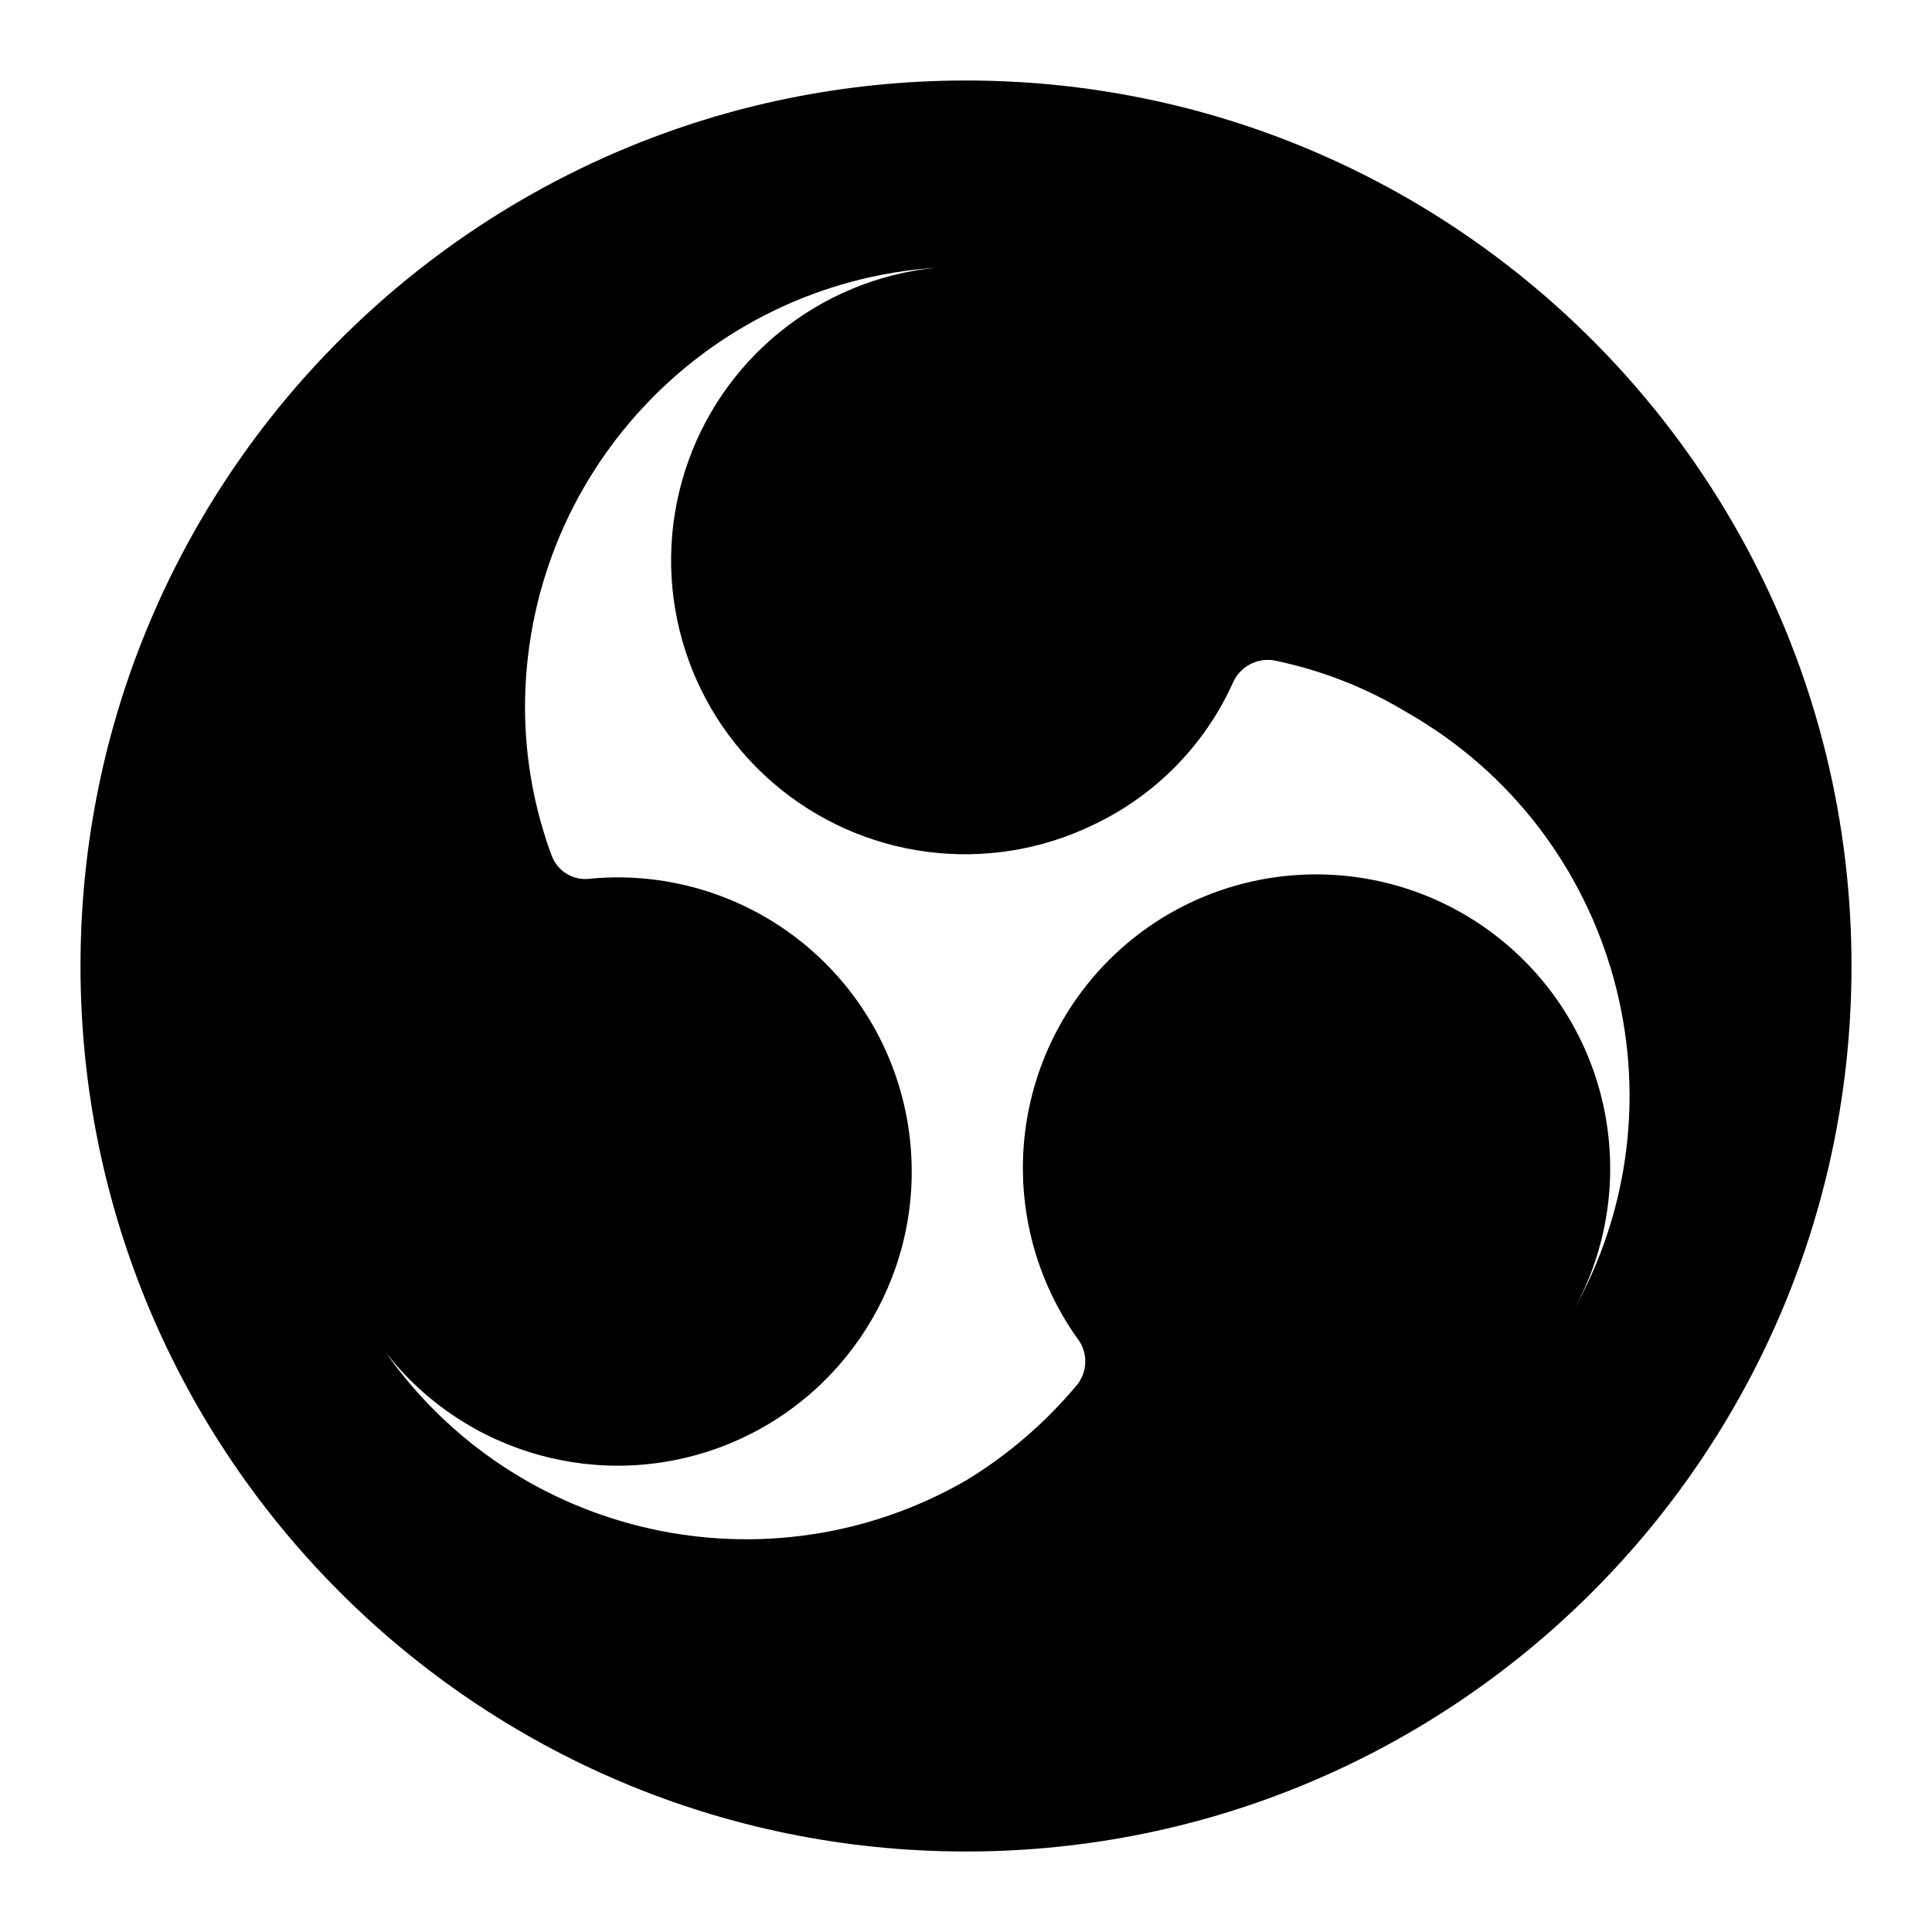
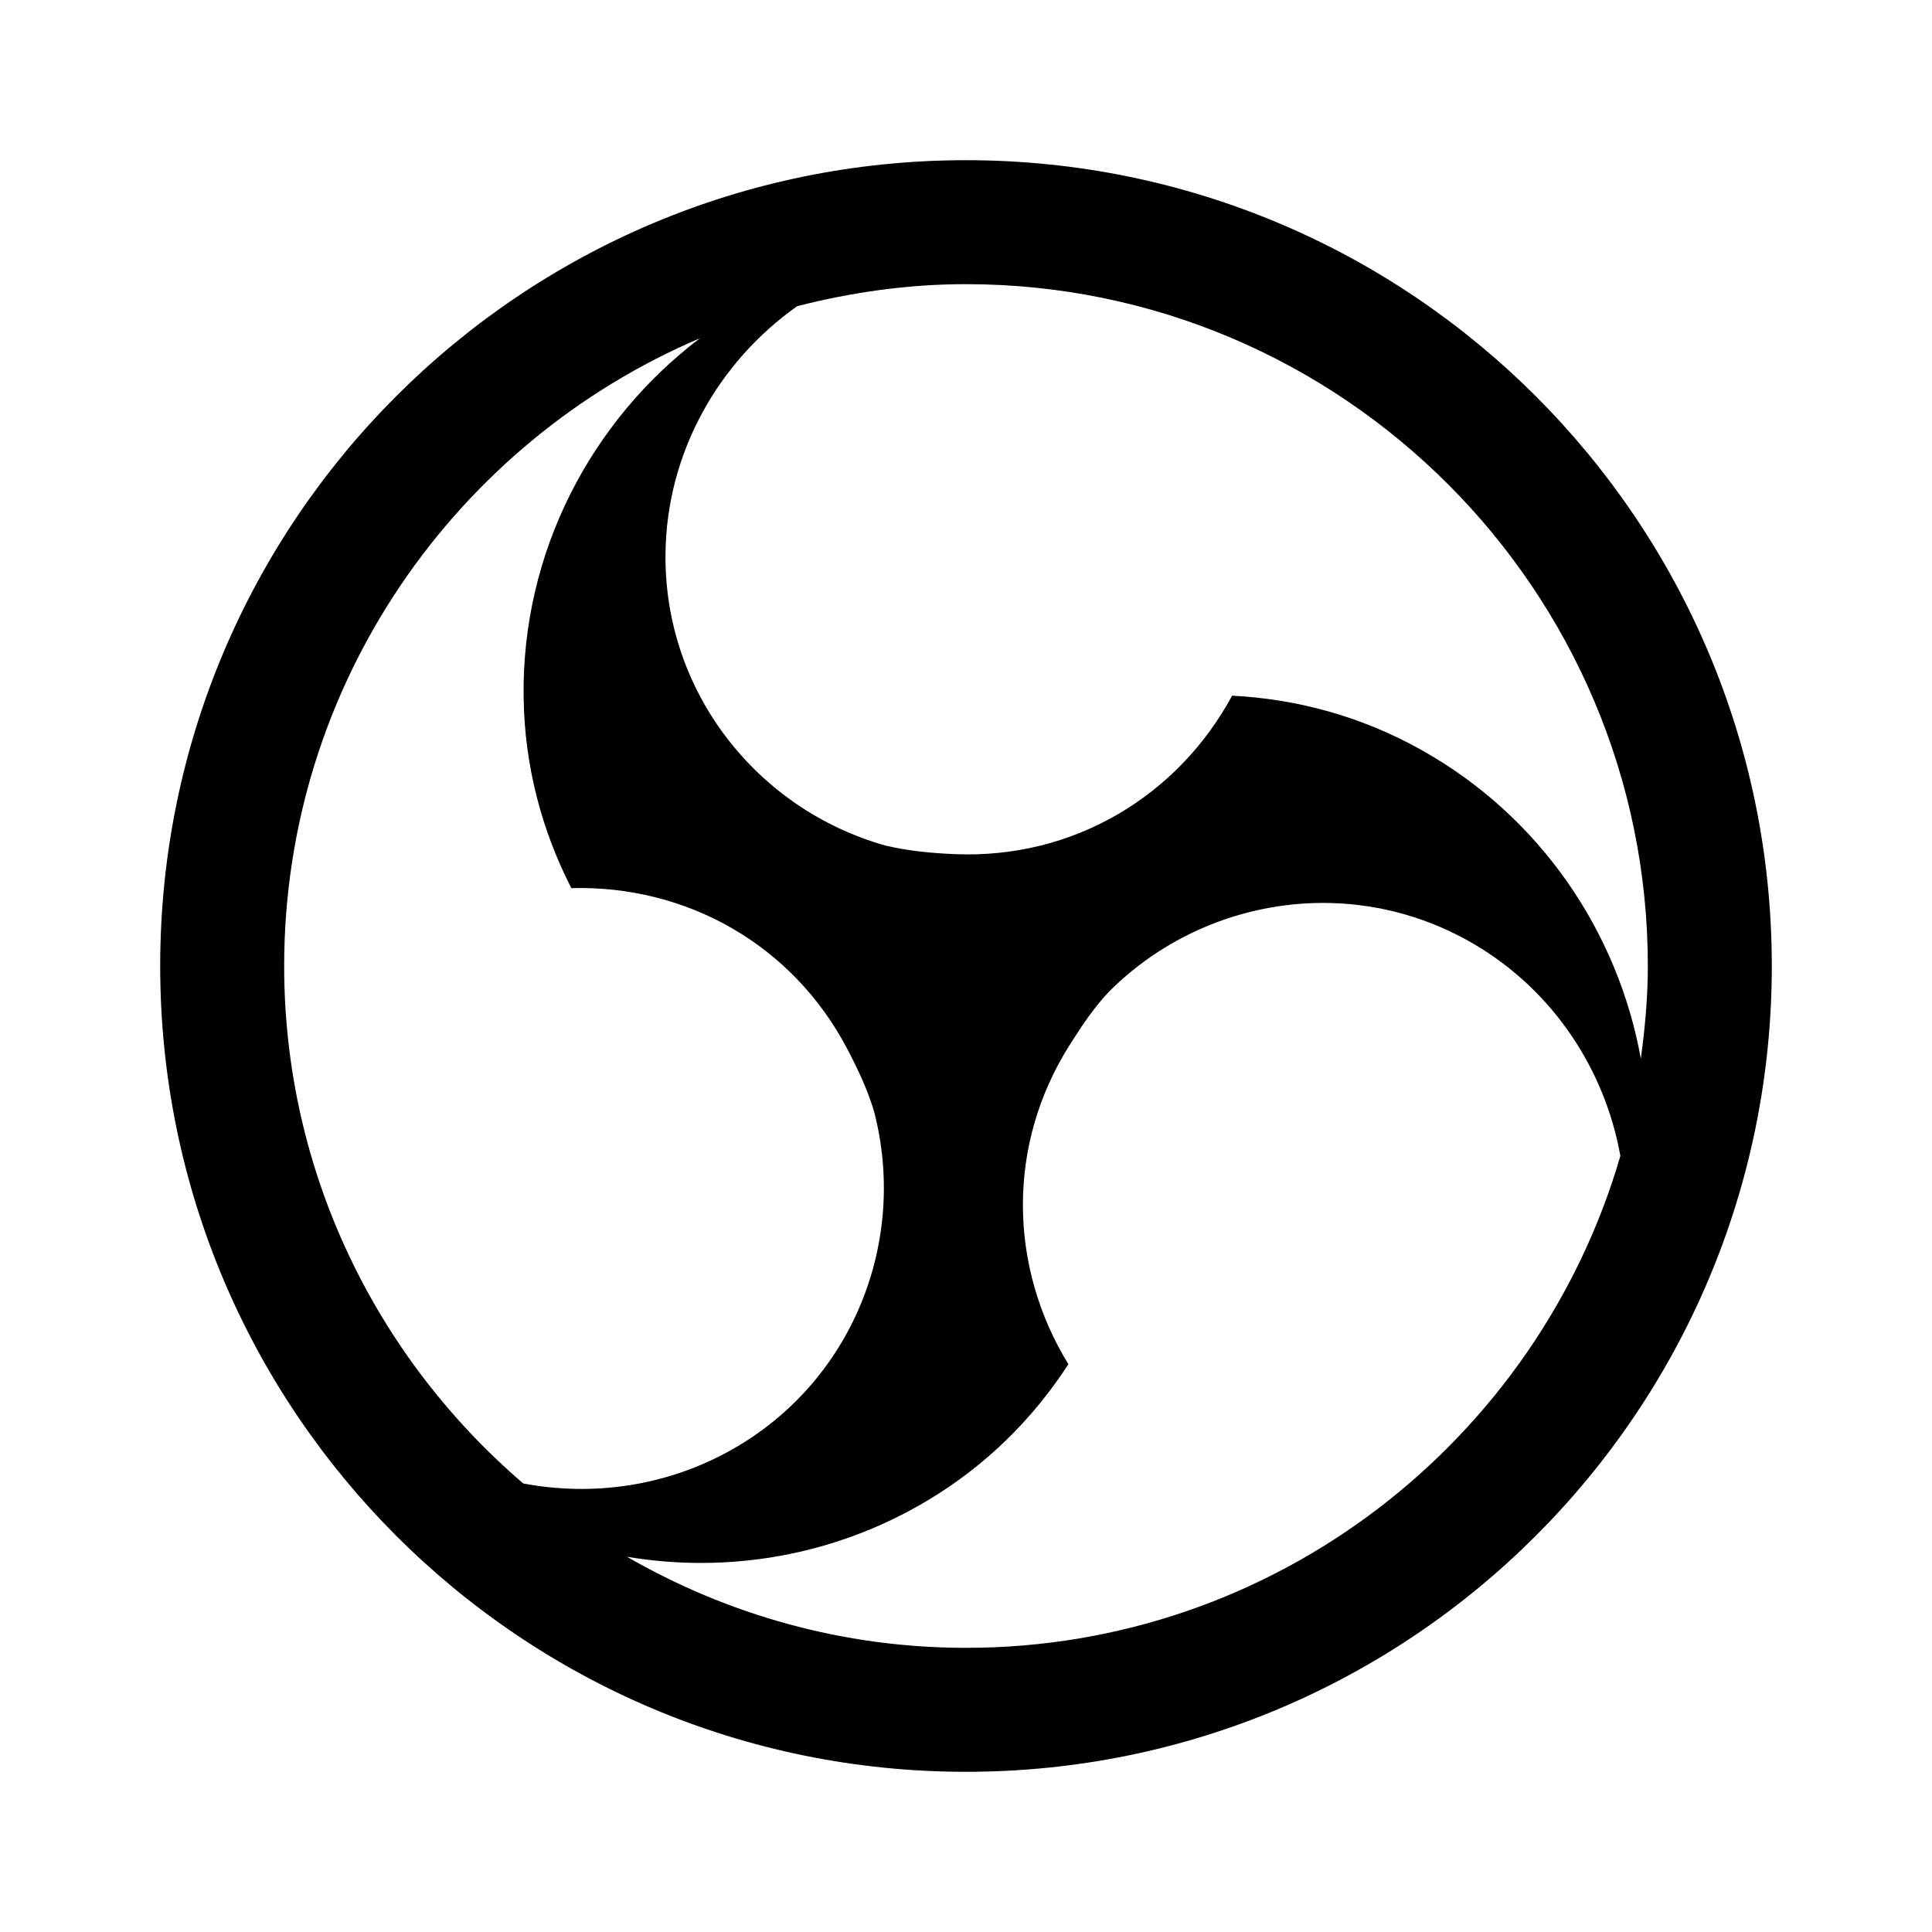
- <svg xmlns="http://www.w3.org/2000/svg" width="256" height="256" fill="none" viewBox="0 0 24 24" id="Obs-Studio-Logo--Streamline-Logos">
-   <path fill="#000000" fill-rule="evenodd" d="M23 12c0 6.075 -4.925 11 -11 11S1 18.075 1 12 5.925 1 12 1s11 4.925 11 11Zm-3.479 4.326a3.652 3.652 0 0 0 -5.23 -4.828 3.652 3.652 0 0 0 -0.912 5.122 0.466 0.466 0 0 1 0 0.584A5.56 5.56 0 0 1 12 18.391a5.478 5.478 0 0 1 -7.213 -1.597 3.653 3.653 0 0 0 6.528 -2.52 3.652 3.652 0 0 0 -3.971 -3.36 0.447 0.447 0 0 1 -0.494 -0.293 5.323 5.323 0 0 1 -0.328 -1.817 5.478 5.478 0 0 1 5.104 -5.478 3.652 3.652 0 1 0 1.954 6.921 3.58 3.58 0 0 0 1.734 -1.762 0.474 0.474 0 0 1 0.503 -0.283 5.18 5.18 0 0 1 1.661 0.648 5.479 5.479 0 0 1 2.043 7.476Z" clip-rule="evenodd" stroke-width="1" />
+ <svg xmlns="http://www.w3.org/2000/svg" width="24" height="24" viewBox="0 0 24 24">
+   <rect width="24" height="24" stroke="none" fill="#000000" opacity="0" />
+   <g transform="matrix(0.77 0 0 0.77 12 12)">
+     <path style="stroke: none; stroke-width: 1; stroke-dasharray: none; stroke-linecap: butt; stroke-dashoffset: 0; stroke-linejoin: miter; stroke-miterlimit: 4; fill: currentColor; fill-rule: nonzero; opacity: 1;" transform=" translate(-16, -16)" d="M 16 3 C 8.82 3 3 8.82 3 16 C 3 23.18 8.82 29 16 29 C 23.18 29 29 23.18 29 16 C 29 8.82 23.18 3 16 3 z M 16 5 C 22.065 5 27 9.935 27 16 C 27 16.508 26.954 17.004 26.887 17.494 C 26.52 15.461 25.274 13.592 23.346 12.514 C 22.377 11.971 21.337 11.692 20.293 11.639 C 19.861 12.44 19.22 13.107 18.438 13.559 C 17.666 14.004 16.773 14.236 15.811 14.195 C 15.432 14.179 15.048 14.141 14.693 14.055 C 12.637 13.472 11.129 11.588 11.152 9.35 C 11.169 7.709 12.015 6.246 13.277 5.355 C 14.15 5.132 15.059 5 16 5 z M 11.707 5.873 C 9.959 7.198 8.831 9.317 8.863 11.662 C 8.877 12.773 9.157 13.814 9.633 14.744 C 10.542 14.718 11.443 14.939 12.225 15.391 C 12.996 15.836 13.644 16.495 14.09 17.348 C 14.265 17.683 14.415 18.006 14.516 18.344 C 15.061 20.427 14.183 22.697 12.221 23.803 C 11.17 24.396 9.975 24.56 8.857 24.348 C 6.501 22.329 5 19.339 5 16 C 5 11.457 7.769 7.549 11.707 5.873 z M 21.887 14.984 C 22.678 15.005 23.475 15.221 24.205 15.652 C 25.488 16.41 26.31 17.685 26.557 19.064 C 25.225 23.642 21.001 27 16 27 C 14.009 27 12.144 26.461 10.531 25.531 C 12.147 25.802 13.866 25.525 15.369 24.629 C 16.324 24.061 17.084 23.301 17.652 22.424 C 17.175 21.65 16.918 20.759 16.918 19.855 C 16.918 18.965 17.164 18.074 17.68 17.262 C 17.882 16.943 18.072 16.662 18.309 16.412 C 19.265 15.456 20.568 14.95 21.887 14.984 z" stroke-linecap="round" />
+   </g>
</svg>
